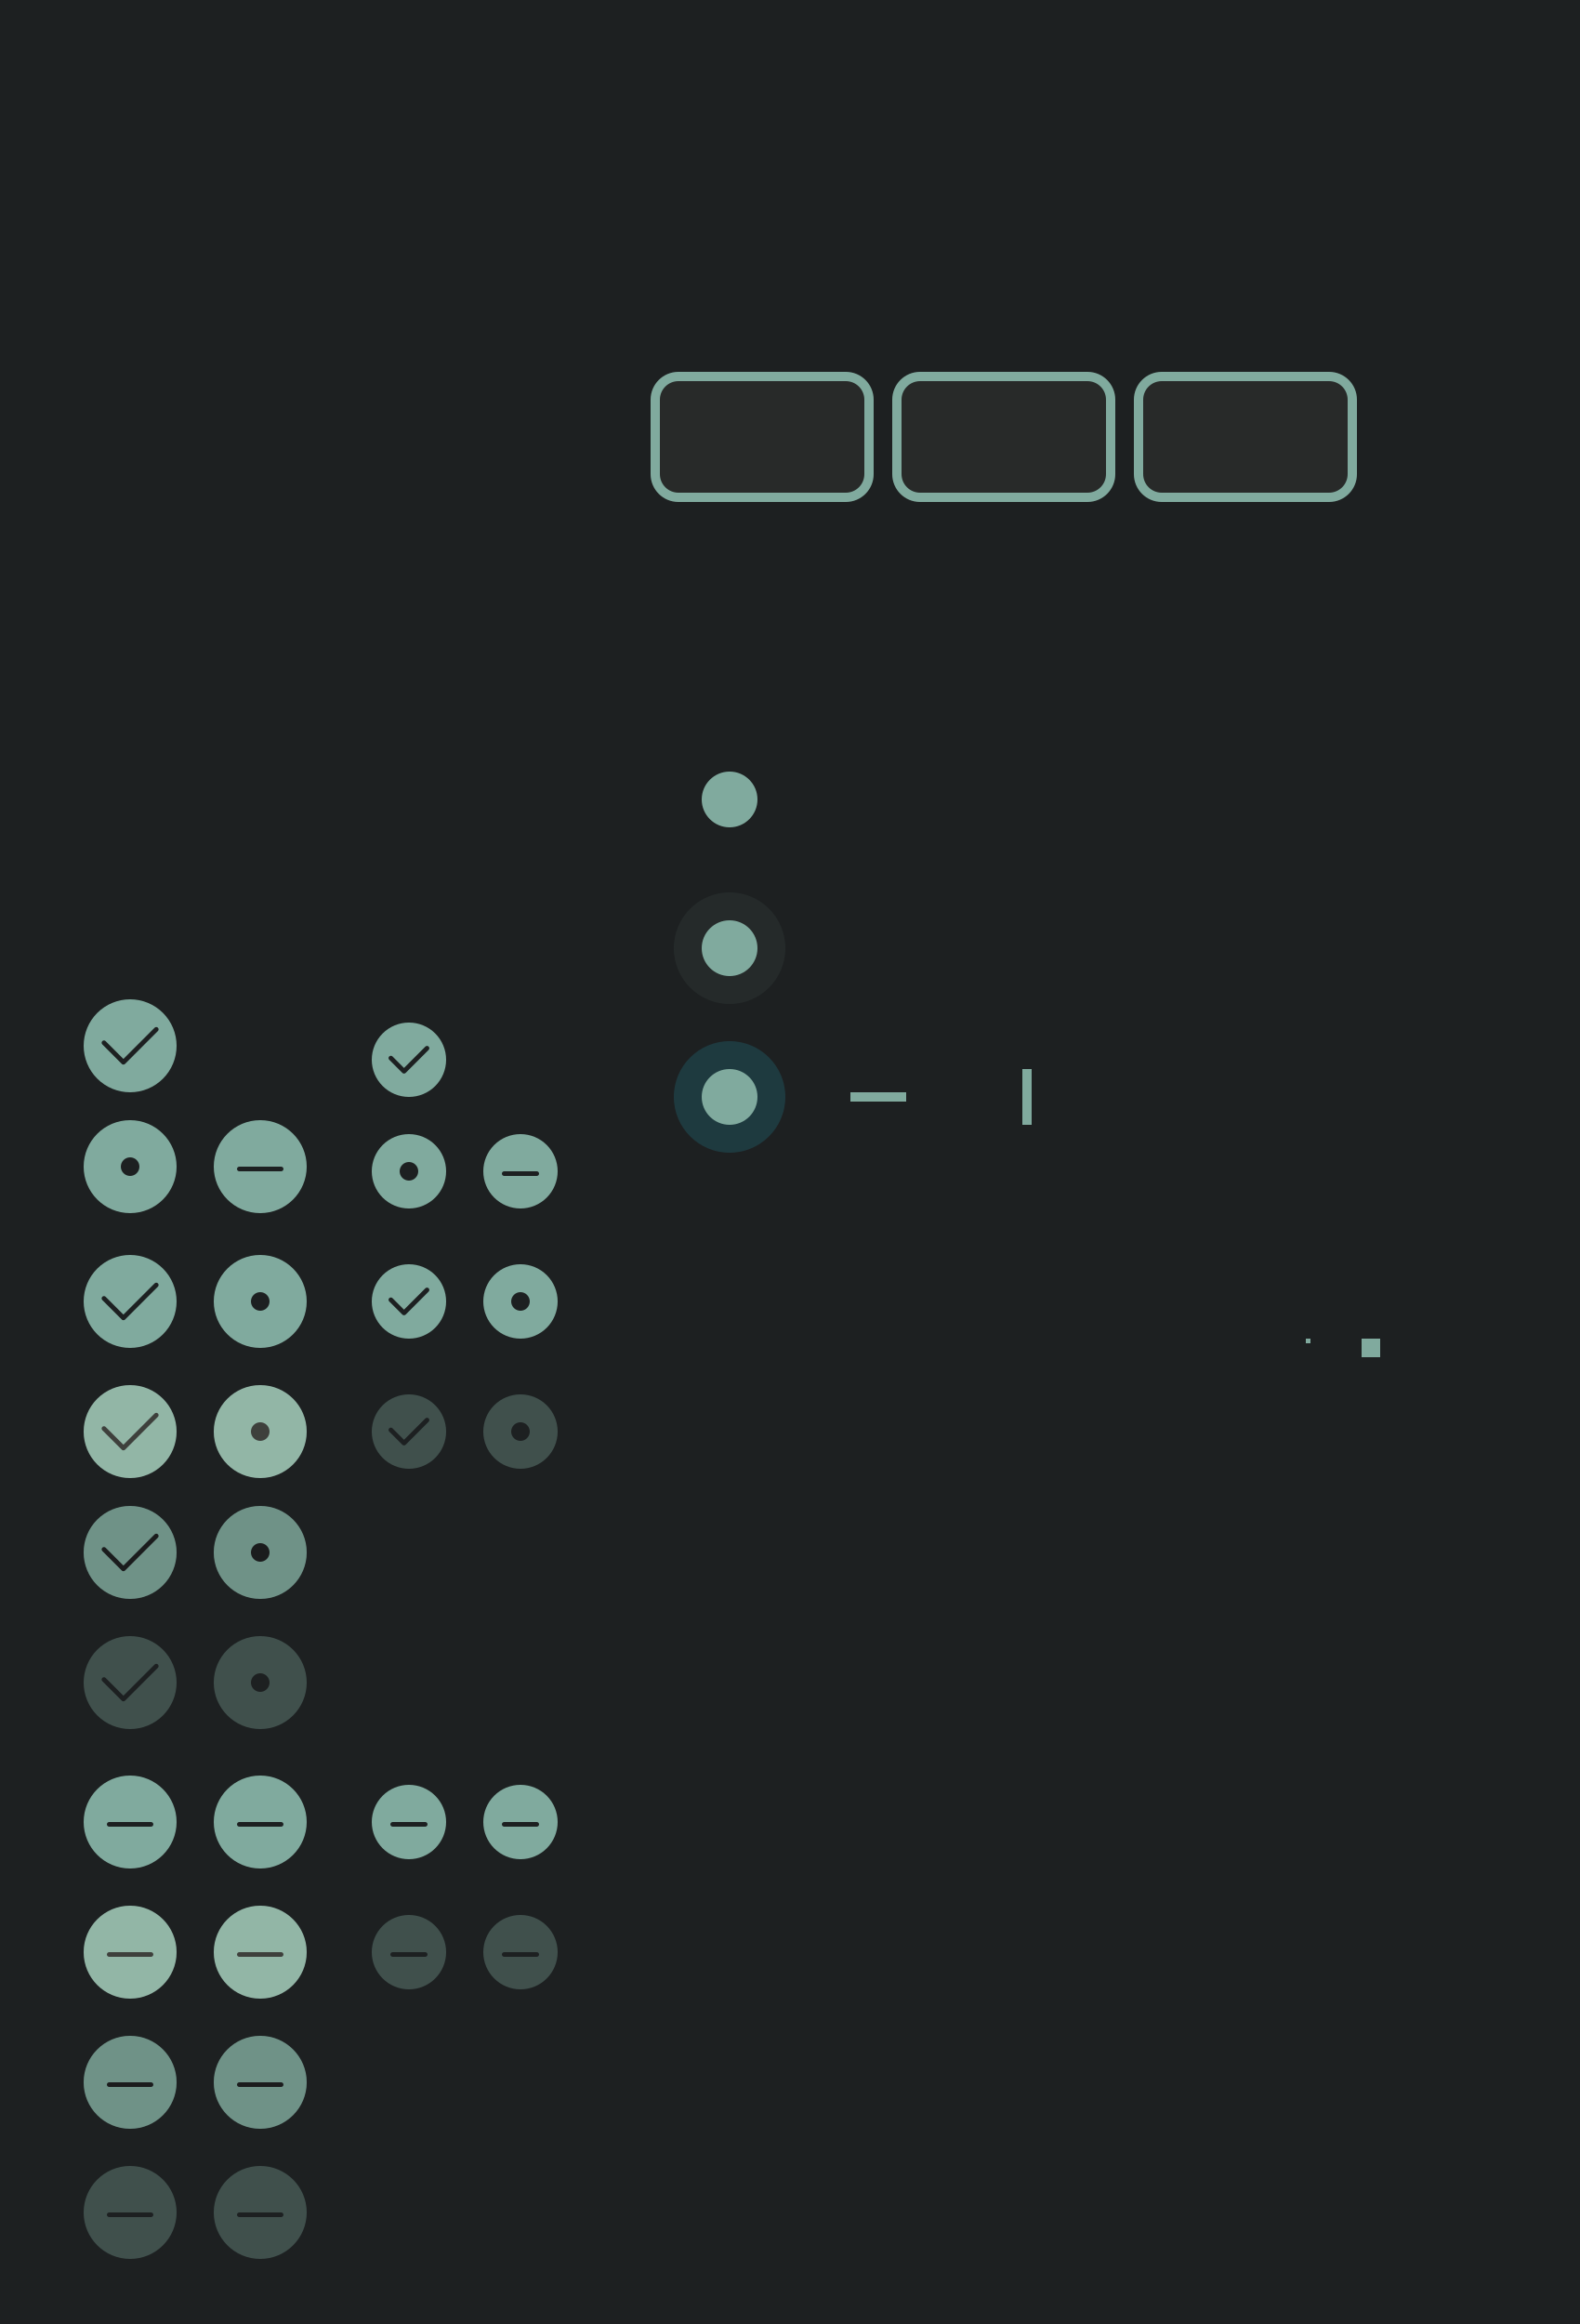
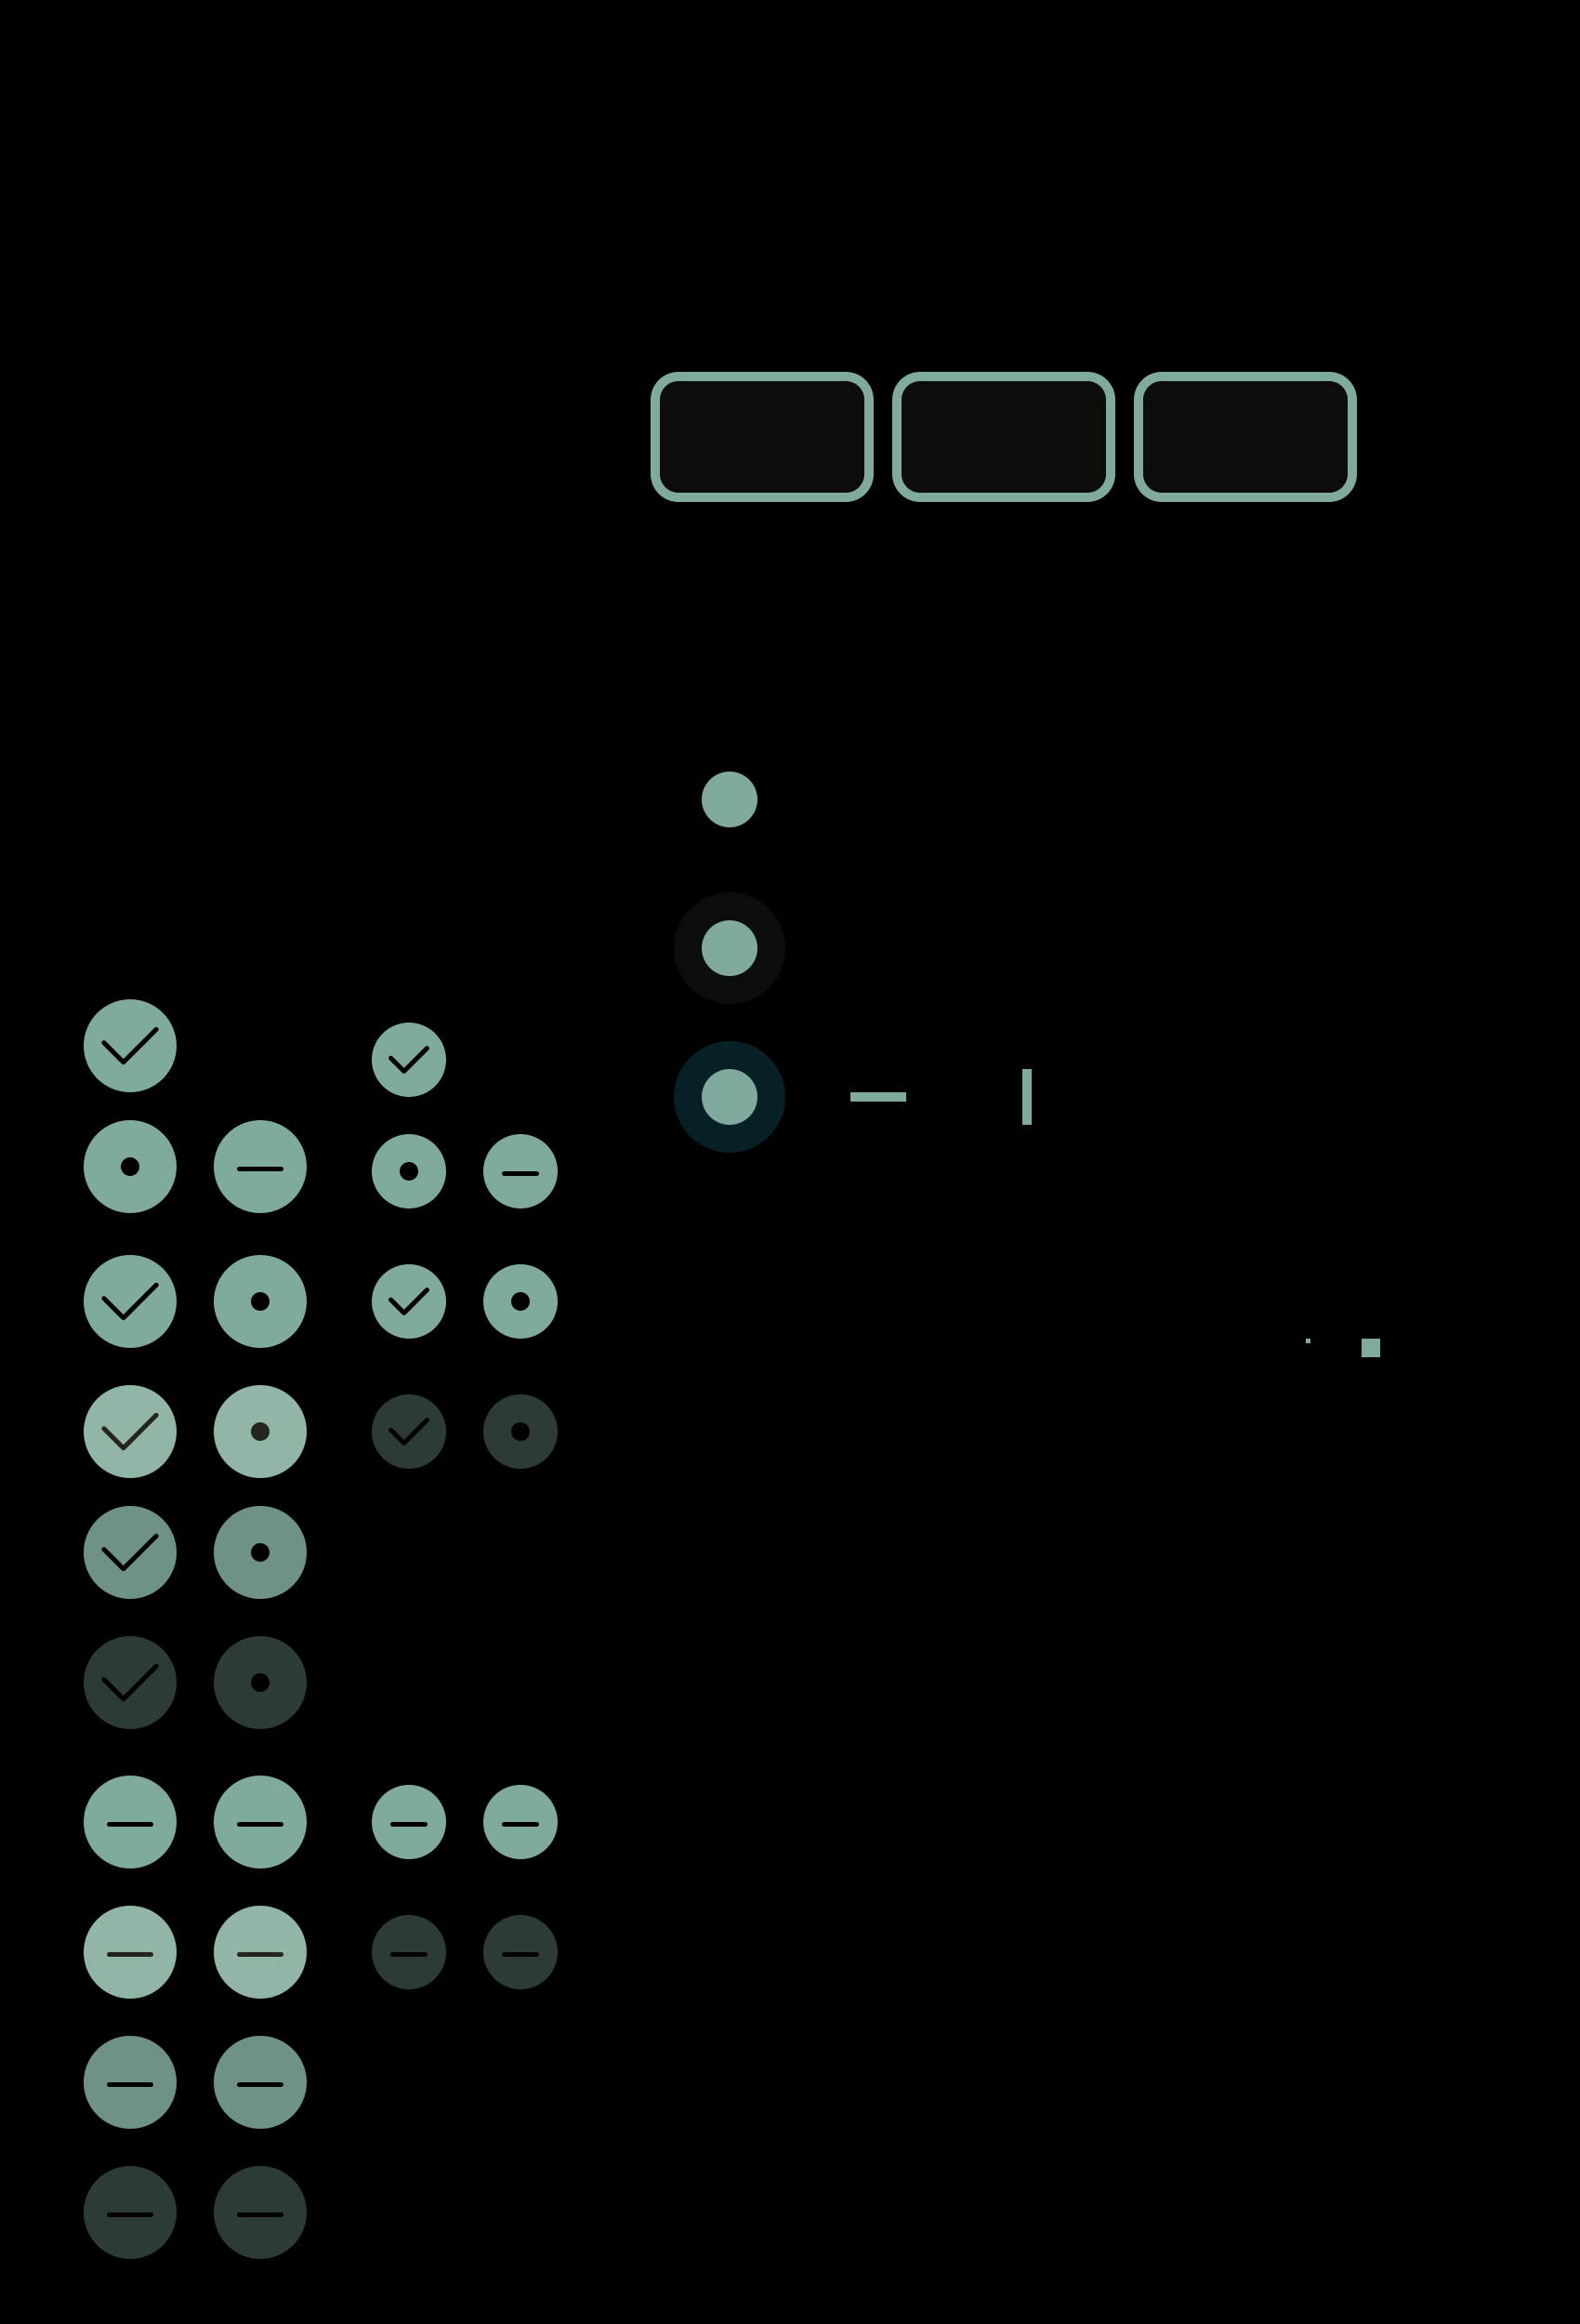
<svg xmlns="http://www.w3.org/2000/svg" width="340" height="500" viewBox="0 0 340 500" fill="none">
  <g clip-path="url(#clip0_12_3)">
-     <path d="M340 0H0V500H340V0Z" fill="#1D2021" />
+     <path d="M340 0H0V500H340V0Z" fill="#000000" />
    <path d="M282 288H281V289H282V288Z" fill="url(#paint0_linear_12_3)" />
    <mask id="mask0_12_3" style="mask-type:luminance" maskUnits="userSpaceOnUse" x="242" y="78" width="26" height="16">
      <path d="M242 78H268V94H242V78Z" fill="white" />
    </mask>
    <g mask="url(#mask0_12_3)">
      <path opacity="0.05" d="M250 80H286C289.314 80 292 82.686 292 86V102C292 105.314 289.314 108 286 108H250C246.686 108 244 105.314 244 102V86C244 82.686 246.686 80 250 80Z" fill="#F9F5D7" />
      <path d="M286 80C289.324 80 292 82.676 292 86V102C292 105.324 289.324 108 286 108H250C246.676 108 244 105.324 244 102V86C244 82.676 246.676 80 250 80H286ZM286 82H250C247.784 82 246 83.784 246 86V102C246 104.216 247.784 106 250 106H286C288.216 106 290 104.216 290 102V86C290 83.784 288.216 82 286 82Z" fill="url(#paint1_linear_12_3)" />
    </g>
    <mask id="mask1_12_3" style="mask-type:luminance" maskUnits="userSpaceOnUse" x="242" y="94" width="26" height="16">
      <path d="M242 110H268V94H242V110Z" fill="white" />
    </mask>
    <g mask="url(#mask1_12_3)">
      <path opacity="0.05" d="M250 108H286C289.314 108 292 105.314 292 102V86C292 82.686 289.314 80 286 80H250C246.686 80 244 82.686 244 86V102C244 105.314 246.686 108 250 108Z" fill="#F9F5D7" />
      <path d="M286 108C289.324 108 292 105.324 292 102V86C292 82.676 289.324 80 286 80H250C246.676 80 244 82.676 244 86V102C244 105.324 246.676 108 250 108H286ZM286 106H250C247.784 106 246 104.216 246 102V86C246 83.784 247.784 82 250 82H286C288.216 82 290 83.784 290 86V102C290 104.216 288.216 106 286 106Z" fill="url(#paint2_linear_12_3)" />
    </g>
    <mask id="mask2_12_3" style="mask-type:luminance" maskUnits="userSpaceOnUse" x="268" y="78" width="26" height="16">
      <path d="M294 78H268V94H294V78Z" fill="white" />
    </mask>
    <g mask="url(#mask2_12_3)">
      <path opacity="0.05" d="M286 80H250C246.686 80 244 82.686 244 86V102C244 105.314 246.686 108 250 108H286C289.314 108 292 105.314 292 102V86C292 82.686 289.314 80 286 80Z" fill="#F9F5D7" />
      <path d="M250 80C246.676 80 244 82.676 244 86V102C244 105.324 246.676 108 250 108H286C289.324 108 292 105.324 292 102V86C292 82.676 289.324 80 286 80H250ZM250 82H286C288.216 82 290 83.784 290 86V102C290 104.216 288.216 106 286 106H250C247.784 106 246 104.216 246 102V86C246 83.784 247.784 82 250 82Z" fill="url(#paint3_linear_12_3)" />
    </g>
    <mask id="mask3_12_3" style="mask-type:luminance" maskUnits="userSpaceOnUse" x="268" y="94" width="26" height="16">
      <path d="M294 110H268V94H294V110Z" fill="white" />
    </mask>
    <g mask="url(#mask3_12_3)">
      <path opacity="0.05" d="M286 108H250C246.686 108 244 105.314 244 102V86C244 82.686 246.686 80 250 80H286C289.314 80 292 82.686 292 86V102C292 105.314 289.314 108 286 108Z" fill="#F9F5D7" />
      <path d="M250 108C246.676 108 244 105.324 244 102V86C244 82.676 246.676 80 250 80H286C289.324 80 292 82.676 292 86V102C292 105.324 289.324 108 286 108H250ZM250 106H286C288.216 106 290 104.216 290 102V86C290 83.784 288.216 82 286 82H250C247.784 82 246 83.784 246 86V102C246 104.216 247.784 106 250 106Z" fill="url(#paint4_linear_12_3)" />
    </g>
    <path d="M222 242V230H220V242H222Z" fill="url(#paint5_linear_12_3)" />
    <path d="M157 216C163.627 216 169 210.627 169 204C169 197.373 163.627 192 157 192C150.373 192 145 197.373 145 204C145 210.627 150.373 216 157 216Z" fill="url(#paint6_linear_12_3)" fill-opacity="0.08" />
    <path d="M157 210C160.314 210 163 207.314 163 204C163 200.686 160.314 198 157 198C153.686 198 151 200.686 151 204C151 207.314 153.686 210 157 210Z" fill="url(#paint7_linear_12_3)" />
    <path d="M157 248C163.627 248 169 242.627 169 236C169 229.373 163.627 224 157 224C150.373 224 145 229.373 145 236C145 242.627 150.373 248 157 248Z" fill="url(#paint8_linear_12_3)" fill-opacity="0.2" />
    <path d="M157 242C160.314 242 163 239.314 163 236C163 232.686 160.314 230 157 230C153.686 230 151 232.686 151 236C151 239.314 153.686 242 157 242Z" fill="url(#paint9_linear_12_3)" />
    <path d="M157 178C160.314 178 163 175.314 163 172C163 168.686 160.314 166 157 166C153.686 166 151 168.686 151 172C151 175.314 153.686 178 157 178Z" fill="url(#paint10_linear_12_3)" />
    <path d="M195 235H183V237H195V235Z" fill="url(#paint11_linear_12_3)" />
    <path d="M56 410C50.48 410 46 414.48 46 420C46 425.52 50.48 430 56 430C61.52 430 66 425.52 66 420C66 414.48 61.52 410 56 410ZM51.5 420H60.5C60.777 420 61 420.223 61 420.5C61 420.777 60.777 421 60.5 421H51.5C51.223 421 51 420.777 51 420.5C51 420.223 51.223 420 51.5 420Z" fill="url(#paint12_linear_12_3)" />
    <path opacity="0.15" d="M56 410C50.48 410 46 414.48 46 420C46 425.52 50.48 430 56 430C61.52 430 66 425.52 66 420C66 414.48 61.52 410 56 410Z" fill="#F9F5D7" />
    <g opacity="0.35">
      <path d="M56 466C50.48 466 46 470.48 46 476C46 481.52 50.48 486 56 486C61.52 486 66 481.52 66 476C66 470.48 61.52 466 56 466ZM51.5 476H60.5C60.777 476 61 476.223 61 476.5C61 476.777 60.777 477 60.5 477H51.5C51.223 477 51 476.777 51 476.5C51 476.223 51.223 476 51.5 476Z" fill="url(#paint13_linear_12_3)" />
    </g>
    <path d="M56 438C50.48 438 46 442.48 46 448C46 453.52 50.48 458 56 458C61.52 458 66 453.52 66 448C66 442.48 61.52 438 56 438ZM51.5 448H60.5C60.777 448 61 448.223 61 448.5C61 448.777 60.777 449 60.5 449H51.5C51.223 449 51 448.777 51 448.5C51 448.223 51.223 448 51.5 448Z" fill="url(#paint14_linear_12_3)" />
    <path opacity="0.15" d="M56 438C50.48 438 46 442.48 46 448C46 453.52 50.48 458 56 458C61.52 458 66 453.52 66 448C66 442.48 61.52 438 56 438Z" fill="#0D0907" />
    <path d="M56 382C50.48 382 46 386.48 46 392C46 397.52 50.48 402 56 402C61.52 402 66 397.52 66 392C66 386.48 61.52 382 56 382ZM51.5 392H60.5C60.777 392 61 392.223 61 392.5C61 392.777 60.777 393 60.5 393H51.5C51.223 393 51 392.777 51 392.5C51 392.223 51.223 392 51.5 392Z" fill="url(#paint15_linear_12_3)" />
    <path d="M56 298C50.48 298 46 302.48 46 308C46 313.52 50.48 318 56 318C61.52 318 66 313.52 66 308C66 302.48 61.52 298 56 298ZM56 306C57.105 306 58 306.895 58 308C58 309.105 57.105 310 56 310C54.895 310 54 309.105 54 308C54 306.895 54.895 306 56 306Z" fill="url(#paint16_linear_12_3)" />
    <path opacity="0.15" d="M56 298C50.48 298 46 302.48 46 308C46 313.52 50.48 318 56 318C61.52 318 66 313.52 66 308C66 302.48 61.52 298 56 298Z" fill="#F9F5D7" />
    <g opacity="0.35">
      <path d="M56 352C50.48 352 46 356.48 46 362C46 367.52 50.48 372 56 372C61.52 372 66 367.52 66 362C66 356.48 61.52 352 56 352ZM56 360C57.105 360 58 360.895 58 362C58 363.105 57.105 364 56 364C54.895 364 54 363.105 54 362C54 360.895 54.895 360 56 360Z" fill="url(#paint17_linear_12_3)" />
    </g>
    <path d="M56 324C50.48 324 46 328.48 46 334C46 339.52 50.48 344 56 344C61.52 344 66 339.52 66 334C66 328.48 61.52 324 56 324ZM56 332C57.105 332 58 332.895 58 334C58 335.105 57.105 336 56 336C54.895 336 54 335.105 54 334C54 332.895 54.895 332 56 332Z" fill="url(#paint18_linear_12_3)" />
    <path opacity="0.15" d="M56 324C50.48 324 46 328.48 46 334C46 339.52 50.48 344 56 344C61.52 344 66 339.52 66 334C66 328.48 61.52 324 56 324Z" fill="#0D0907" />
    <path d="M56 270C50.48 270 46 274.48 46 280C46 285.52 50.48 290 56 290C61.52 290 66 285.52 66 280C66 274.48 61.52 270 56 270ZM56 278C57.105 278 58 278.895 58 280C58 281.105 57.105 282 56 282C54.895 282 54 281.105 54 280C54 278.895 54.895 278 56 278Z" fill="url(#paint19_linear_12_3)" />
    <path d="M297 288H293V292H297V288Z" fill="url(#paint20_linear_12_3)" />
    <path opacity="0.35" d="M112 412C109.878 412 107.843 412.843 106.343 414.343C104.843 415.843 104 417.878 104 420C104 422.122 104.843 424.157 106.343 425.657C107.843 427.157 109.878 428 112 428C114.122 428 116.157 427.157 117.657 425.657C119.157 424.157 120 422.122 120 420C120 417.878 119.157 415.843 117.657 414.343C116.157 412.843 114.122 412 112 412ZM108.5 420H115.5C115.777 420 116 420.223 116 420.5C116 420.777 115.777 421 115.5 421H108.5C108.223 421 108 420.777 108 420.5C108 420.223 108.223 420 108.5 420Z" fill="url(#paint21_linear_12_3)" />
    <path d="M112 384C109.878 384 107.843 384.843 106.343 386.343C104.843 387.843 104 389.878 104 392C104 394.122 104.843 396.157 106.343 397.657C107.843 399.157 109.878 400 112 400C114.122 400 116.157 399.157 117.657 397.657C119.157 396.157 120 394.122 120 392C120 389.878 119.157 387.843 117.657 386.343C116.157 384.843 114.122 384 112 384ZM108.5 392H115.5C115.777 392 116 392.223 116 392.5C116 392.777 115.777 393 115.5 393H108.5C108.223 393 108 392.777 108 392.5C108 392.223 108.223 392 108.5 392Z" fill="url(#paint22_linear_12_3)" />
    <path opacity="0.35" d="M112 300C109.878 300 107.843 300.843 106.343 302.343C104.843 303.843 104 305.878 104 308C104 310.122 104.843 312.157 106.343 313.657C107.843 315.157 109.878 316 112 316C114.122 316 116.157 315.157 117.657 313.657C119.157 312.157 120 310.122 120 308C120 305.878 119.157 303.843 117.657 302.343C116.157 300.843 114.122 300 112 300ZM112 306C113.105 306 114 306.895 114 308C114 309.105 113.105 310 112 310C110.895 310 110 309.105 110 308C110 306.895 110.895 306 112 306Z" fill="url(#paint23_linear_12_3)" />
    <path d="M112 272C109.878 272 107.843 272.843 106.343 274.343C104.843 275.843 104 277.878 104 280C104 282.122 104.843 284.157 106.343 285.657C107.843 287.157 109.878 288 112 288C114.122 288 116.157 287.157 117.657 285.657C119.157 284.157 120 282.122 120 280C120 277.878 119.157 275.843 117.657 274.343C116.157 272.843 114.122 272 112 272ZM112 278C113.105 278 114 278.895 114 280C114 281.105 113.105 282 112 282C110.895 282 110 281.105 110 280C110 278.895 110.895 278 112 278Z" fill="url(#paint24_linear_12_3)" />
    <path opacity="0.35" d="M88 412C85.878 412 83.843 412.843 82.343 414.343C80.843 415.843 80 417.878 80 420C80 422.122 80.843 424.157 82.343 425.657C83.843 427.157 85.878 428 88 428C90.122 428 92.157 427.157 93.657 425.657C95.157 424.157 96 422.122 96 420C96 417.878 95.157 415.843 93.657 414.343C92.157 412.843 90.122 412 88 412ZM84.5 420H91.5C91.777 420 92 420.223 92 420.5C92 420.777 91.777 421 91.5 421H84.5C84.223 421 84 420.777 84 420.5C84 420.223 84.223 420 84.5 420Z" fill="url(#paint25_linear_12_3)" />
    <path d="M88 384C85.878 384 83.843 384.843 82.343 386.343C80.843 387.843 80 389.878 80 392C80 394.122 80.843 396.157 82.343 397.657C83.843 399.157 85.878 400 88 400C90.122 400 92.157 399.157 93.657 397.657C95.157 396.157 96 394.122 96 392C96 389.878 95.157 387.843 93.657 386.343C92.157 384.843 90.122 384 88 384ZM84.5 392H91.5C91.777 392 92 392.223 92 392.5C92 392.777 91.777 393 91.5 393H84.5C84.223 393 84 392.777 84 392.5C84 392.223 84.223 392 84.5 392Z" fill="url(#paint26_linear_12_3)" />
    <path opacity="0.35" d="M88 300C85.878 300 83.843 300.843 82.343 302.343C80.843 303.843 80 305.878 80 308C80 310.122 80.843 312.157 82.343 313.657C83.843 315.157 85.878 316 88 316C90.122 316 92.157 315.157 93.657 313.657C95.157 312.157 96 310.122 96 308C96 305.878 95.157 303.843 93.657 302.343C92.157 300.843 90.122 300 88 300ZM91.891 305.025C92.018 305.025 92.144 305.074 92.242 305.172C92.438 305.368 92.438 305.683 92.242 305.879L87.293 310.828C87.097 311.024 86.782 311.024 86.586 310.828L83.758 308C83.562 307.804 83.562 307.489 83.758 307.293C83.954 307.097 84.269 307.097 84.465 307.293L86.939 309.768L91.535 305.172C91.633 305.074 91.763 305.025 91.891 305.025Z" fill="url(#paint27_linear_12_3)" />
    <path d="M88 272C85.878 272 83.843 272.843 82.343 274.343C80.843 275.843 80 277.878 80 280C80 282.122 80.843 284.157 82.343 285.657C83.843 287.157 85.878 288 88 288C90.122 288 92.157 287.157 93.657 285.657C95.157 284.157 96 282.122 96 280C96 277.878 95.157 275.843 93.657 274.343C92.157 272.843 90.122 272 88 272ZM91.891 277.025C92.018 277.025 92.144 277.074 92.242 277.172C92.438 277.368 92.438 277.683 92.242 277.879L87.293 282.828C87.097 283.024 86.782 283.024 86.586 282.828L83.758 280C83.562 279.804 83.562 279.489 83.758 279.293C83.954 279.097 84.269 279.097 84.465 279.293L86.939 281.768L91.535 277.172C91.633 277.074 91.763 277.025 91.891 277.025Z" fill="url(#paint28_linear_12_3)" />
    <path opacity="0.05" d="M182 80H146C142.686 80 140 82.686 140 86V102C140 105.314 142.686 108 146 108H182C185.314 108 188 105.314 188 102V86C188 82.686 185.314 80 182 80Z" fill="#F9F5D7" />
    <path d="M146 80C142.676 80 140 82.676 140 86V102C140 105.324 142.676 108 146 108H182C185.324 108 188 105.324 188 102V86C188 82.676 185.324 80 182 80H146ZM146 82H182C184.216 82 186 83.784 186 86V102C186 104.216 184.216 106 182 106H146C143.784 106 142 104.216 142 102V86C142 83.784 143.784 82 146 82Z" fill="url(#paint29_linear_12_3)" />
    <mask id="mask4_12_3" style="mask-type:luminance" maskUnits="userSpaceOnUse" x="216" y="12" width="28" height="132">
      <path d="M244 12H216V144H244V12Z" fill="white" />
    </mask>
    <g mask="url(#mask4_12_3)">
      <path opacity="0.05" d="M234 80H198C194.686 80 192 82.686 192 86V102C192 105.314 194.686 108 198 108H234C237.314 108 240 105.314 240 102V86C240 82.686 237.314 80 234 80Z" fill="#F9F5D7" />
      <path d="M198 80C194.676 80 192 82.676 192 86V102C192 105.324 194.676 108 198 108H234C237.324 108 240 105.324 240 102V86C240 82.676 237.324 80 234 80H198ZM198 82H234C236.216 82 238 83.784 238 86V102C238 104.216 236.216 106 234 106H198C195.784 106 194 104.216 194 102V86C194 83.784 195.784 82 198 82Z" fill="url(#paint30_linear_12_3)" />
    </g>
    <mask id="mask5_12_3" style="mask-type:luminance" maskUnits="userSpaceOnUse" x="188" y="12" width="28" height="132">
      <path d="M188 12H216V144H188V12Z" fill="white" />
    </mask>
    <g mask="url(#mask5_12_3)">
      <path opacity="0.05" d="M198 80H234C237.314 80 240 82.686 240 86V102C240 105.314 237.314 108 234 108H198C194.686 108 192 105.314 192 102V86C192 82.686 194.686 80 198 80Z" fill="#F9F5D7" />
      <path d="M234 80C237.324 80 240 82.676 240 86V102C240 105.324 237.324 108 234 108H198C194.676 108 192 105.324 192 102V86C192 82.676 194.676 80 198 80H234ZM234 82H198C195.784 82 194 83.784 194 86V102C194 104.216 195.784 106 198 106H234C236.216 106 238 104.216 238 102V86C238 83.784 236.216 82 234 82Z" fill="url(#paint31_linear_12_3)" />
    </g>
    <path d="M28 410C22.48 410 18 414.48 18 420C18 425.52 22.48 430 28 430C33.52 430 38 425.52 38 420C38 414.48 33.52 410 28 410ZM23.5 420H32.5C32.777 420 33 420.223 33 420.5C33 420.777 32.777 421 32.5 421H23.5C23.223 421 23 420.777 23 420.5C23 420.223 23.223 420 23.5 420Z" fill="url(#paint32_linear_12_3)" />
    <path opacity="0.15" d="M28 410C22.48 410 18 414.48 18 420C18 425.52 22.48 430 28 430C33.52 430 38 425.52 38 420C38 414.48 33.52 410 28 410Z" fill="#F9F5D7" />
    <g opacity="0.35">
      <path d="M28 466C22.48 466 18 470.48 18 476C18 481.52 22.48 486 28 486C33.52 486 38 481.52 38 476C38 470.48 33.52 466 28 466ZM23.5 476H32.5C32.777 476 33 476.223 33 476.5C33 476.777 32.777 477 32.5 477H23.5C23.223 477 23 476.777 23 476.5C23 476.223 23.223 476 23.5 476Z" fill="url(#paint33_linear_12_3)" />
    </g>
    <path d="M28 438C22.48 438 18 442.48 18 448C18 453.52 22.48 458 28 458C33.52 458 38 453.52 38 448C38 442.48 33.52 438 28 438ZM23.5 448H32.5C32.777 448 33 448.223 33 448.5C33 448.777 32.777 449 32.5 449H23.5C23.223 449 23 448.777 23 448.5C23 448.223 23.223 448 23.5 448Z" fill="url(#paint34_linear_12_3)" />
    <path opacity="0.15" d="M28 438C22.48 438 18 442.48 18 448C18 453.52 22.48 458 28 458C33.52 458 38 453.52 38 448C38 442.48 33.52 438 28 438Z" fill="#0D0907" />
    <path d="M28 382C22.48 382 18 386.48 18 392C18 397.52 22.48 402 28 402C33.52 402 38 397.52 38 392C38 386.48 33.52 382 28 382ZM23.5 392H32.5C32.777 392 33 392.223 33 392.5C33 392.777 32.777 393 32.5 393H23.5C23.223 393 23 392.777 23 392.5C23 392.223 23.223 392 23.5 392Z" fill="url(#paint35_linear_12_3)" />
    <path d="M28 298C25.348 298 22.804 299.054 20.929 300.929C19.054 302.804 18 305.348 18 308C18 310.652 19.054 313.196 20.929 315.071C22.804 316.946 25.348 318 28 318C30.652 318 33.196 316.946 35.071 315.071C36.946 313.196 38 310.652 38 308C38 305.348 36.946 302.804 35.071 300.929C33.196 299.054 30.652 298 28 298ZM33.629 303.963V303.965C33.757 303.965 33.885 304.013 33.982 304.111C34.178 304.307 34.178 304.623 33.982 304.818L26.91 311.891C26.886 311.915 26.86 311.937 26.832 311.955C26.804 311.974 26.776 311.988 26.746 312C26.716 312.012 26.684 312.019 26.652 312.025C26.621 312.031 26.589 312.037 26.557 312.037C26.525 312.037 26.494 312.031 26.463 312.025C26.431 312.019 26.399 312.012 26.369 312C26.339 311.988 26.311 311.973 26.283 311.955C26.269 311.946 26.255 311.935 26.242 311.924C26.229 311.913 26.215 311.901 26.203 311.889L22.018 307.701C21.822 307.505 21.822 307.19 22.018 306.994C22.213 306.798 22.529 306.798 22.725 306.994L26.557 310.828L33.275 304.109C33.373 304.011 33.501 303.963 33.629 303.963Z" fill="url(#paint36_linear_12_3)" />
    <path opacity="0.15" d="M28 298C22.48 298 18 302.48 18 308C18 313.52 22.48 318 28 318C33.52 318 38 313.52 38 308C38 302.48 33.52 298 28 298Z" fill="#F9F5D7" />
    <g opacity="0.35">
      <path d="M28 352C25.348 352 22.804 353.054 20.929 354.929C19.054 356.804 18 359.348 18 362C18 364.652 19.054 367.196 20.929 369.071C22.804 370.946 25.348 372 28 372C30.652 372 33.196 370.946 35.071 369.071C36.946 367.196 38 364.652 38 362C38 359.348 36.946 356.804 35.071 354.929C33.196 353.054 30.652 352 28 352ZM33.629 357.963V357.965C33.757 357.965 33.885 358.013 33.982 358.111C34.178 358.307 34.178 358.623 33.982 358.818L26.91 365.891C26.886 365.915 26.86 365.937 26.832 365.955C26.804 365.974 26.776 365.988 26.746 366C26.716 366.012 26.684 366.019 26.652 366.025C26.621 366.031 26.589 366.037 26.557 366.037C26.525 366.037 26.494 366.031 26.463 366.025C26.431 366.019 26.399 366.012 26.369 366C26.339 365.988 26.311 365.973 26.283 365.955C26.269 365.946 26.255 365.935 26.242 365.924C26.229 365.913 26.215 365.901 26.203 365.889L22.018 361.701C21.822 361.505 21.822 361.19 22.018 360.994C22.213 360.798 22.529 360.798 22.725 360.994L26.557 364.828L33.275 358.109C33.373 358.011 33.501 357.963 33.629 357.963Z" fill="url(#paint37_linear_12_3)" />
    </g>
    <path d="M28 324C25.348 324 22.804 325.054 20.929 326.929C19.054 328.804 18 331.348 18 334C18 336.652 19.054 339.196 20.929 341.071C22.804 342.946 25.348 344 28 344C30.652 344 33.196 342.946 35.071 341.071C36.946 339.196 38 336.652 38 334C38 331.348 36.946 328.804 35.071 326.929C33.196 325.054 30.652 324 28 324ZM33.629 329.963V329.965C33.757 329.965 33.885 330.013 33.982 330.111C34.178 330.307 34.178 330.623 33.982 330.818L26.91 337.891C26.886 337.915 26.86 337.937 26.832 337.955C26.804 337.974 26.776 337.988 26.746 338C26.716 338.012 26.684 338.019 26.652 338.025C26.621 338.031 26.589 338.037 26.557 338.037C26.525 338.037 26.494 338.031 26.463 338.025C26.431 338.019 26.399 338.012 26.369 338C26.339 337.988 26.311 337.973 26.283 337.955C26.269 337.946 26.255 337.935 26.242 337.924C26.229 337.913 26.215 337.901 26.203 337.889L22.018 333.701C21.822 333.505 21.822 333.19 22.018 332.994C22.213 332.798 22.529 332.798 22.725 332.994L26.557 336.828L33.275 330.109C33.373 330.011 33.501 329.963 33.629 329.963Z" fill="url(#paint38_linear_12_3)" />
    <path opacity="0.15" d="M28 324C22.48 324 18 328.48 18 334C18 339.52 22.48 344 28 344C33.52 344 38 339.52 38 334C38 328.48 33.52 324 28 324Z" fill="#0D0907" />
    <path d="M28 270C25.348 270 22.804 271.054 20.929 272.929C19.054 274.804 18 277.348 18 280C18 282.652 19.054 285.196 20.929 287.071C22.804 288.946 25.348 290 28 290C30.652 290 33.196 288.946 35.071 287.071C36.946 285.196 38 282.652 38 280C38 277.348 36.946 274.804 35.071 272.929C33.196 271.054 30.652 270 28 270ZM33.629 275.963V275.965C33.757 275.965 33.885 276.013 33.982 276.111C34.178 276.307 34.178 276.623 33.982 276.818L26.91 283.891C26.886 283.915 26.86 283.937 26.832 283.955C26.804 283.974 26.776 283.988 26.746 284C26.716 284.012 26.684 284.019 26.652 284.025C26.621 284.031 26.589 284.037 26.557 284.037C26.525 284.037 26.494 284.031 26.463 284.025C26.431 284.019 26.399 284.012 26.369 284C26.339 283.988 26.311 283.973 26.283 283.955C26.269 283.946 26.255 283.935 26.242 283.924C26.229 283.913 26.215 283.901 26.203 283.889L22.018 279.701C21.822 279.505 21.822 279.19 22.018 278.994C22.213 278.798 22.529 278.798 22.725 278.994L26.557 282.828L33.275 276.109C33.373 276.011 33.501 275.963 33.629 275.963Z" fill="url(#paint39_linear_12_3)" />
    <path d="M28 215C25.348 215 22.804 216.054 20.929 217.929C19.054 219.804 18 222.348 18 225C18 227.652 19.054 230.196 20.929 232.071C22.804 233.946 25.348 235 28 235C30.652 235 33.196 233.946 35.071 232.071C36.946 230.196 38 227.652 38 225C38 222.348 36.946 219.804 35.071 217.929C33.196 216.054 30.652 215 28 215ZM33.629 220.963V220.965C33.757 220.965 33.885 221.013 33.982 221.111C34.178 221.307 34.178 221.623 33.982 221.818L26.91 228.891C26.886 228.915 26.86 228.937 26.832 228.955C26.804 228.974 26.776 228.988 26.746 229C26.716 229.012 26.684 229.019 26.652 229.025C26.621 229.031 26.589 229.037 26.557 229.037C26.525 229.037 26.494 229.031 26.463 229.025C26.431 229.019 26.399 229.012 26.369 229C26.339 228.988 26.311 228.973 26.283 228.955C26.269 228.946 26.255 228.935 26.242 228.924C26.229 228.913 26.215 228.901 26.203 228.889L22.018 224.701C21.822 224.505 21.822 224.19 22.018 223.994C22.213 223.798 22.529 223.798 22.725 223.994L26.557 227.828L33.275 221.109C33.373 221.011 33.501 220.963 33.629 220.963Z" fill="url(#paint40_linear_12_3)" />
    <path d="M28 241C22.48 241 18 245.48 18 251C18 256.52 22.48 261 28 261C33.52 261 38 256.52 38 251C38 245.48 33.52 241 28 241ZM28 249C29.105 249 30 249.895 30 251C30 252.105 29.105 253 28 253C26.895 253 26 252.105 26 251C26 249.895 26.895 249 28 249Z" fill="url(#paint41_linear_12_3)" />
    <path d="M56 241C50.48 241 46 245.48 46 251C46 256.52 50.48 261 56 261C61.52 261 66 256.52 66 251C66 245.48 61.52 241 56 241ZM51.5 251H60.5C60.777 251 61 251.223 61 251.5C61 251.777 60.777 252 60.5 252H51.5C51.223 252 51 251.777 51 251.5C51 251.223 51.223 251 51.5 251Z" fill="url(#paint42_linear_12_3)" />
    <path d="M88 220C85.878 220 83.843 220.843 82.343 222.343C80.843 223.843 80 225.878 80 228C80 230.122 80.843 232.157 82.343 233.657C83.843 235.157 85.878 236 88 236C90.122 236 92.157 235.157 93.657 233.657C95.157 232.157 96 230.122 96 228C96 225.878 95.157 223.843 93.657 222.343C92.157 220.843 90.122 220 88 220ZM91.891 225.025C92.018 225.025 92.144 225.074 92.242 225.172C92.438 225.368 92.438 225.683 92.242 225.879L87.293 230.828C87.097 231.024 86.782 231.024 86.586 230.828L83.758 228C83.562 227.804 83.562 227.489 83.758 227.293C83.954 227.097 84.269 227.097 84.465 227.293L86.939 229.768L91.535 225.172C91.633 225.074 91.763 225.025 91.891 225.025Z" fill="url(#paint43_linear_12_3)" />
    <path d="M88 244C85.878 244 83.843 244.843 82.343 246.343C80.843 247.843 80 249.878 80 252C80 254.122 80.843 256.157 82.343 257.657C83.843 259.157 85.878 260 88 260C90.122 260 92.157 259.157 93.657 257.657C95.157 256.157 96 254.122 96 252C96 249.878 95.157 247.843 93.657 246.343C92.157 244.843 90.122 244 88 244ZM88 250C89.105 250 90 250.895 90 252C90 253.105 89.105 254 88 254C86.895 254 86 253.105 86 252C86 250.895 86.895 250 88 250Z" fill="url(#paint44_linear_12_3)" />
    <path d="M112 244C109.878 244 107.843 244.843 106.343 246.343C104.843 247.843 104 249.878 104 252C104 254.122 104.843 256.157 106.343 257.657C107.843 259.157 109.878 260 112 260C114.122 260 116.157 259.157 117.657 257.657C119.157 256.157 120 254.122 120 252C120 249.878 119.157 247.843 117.657 246.343C116.157 244.843 114.122 244 112 244ZM108.5 252H115.5C115.777 252 116 252.223 116 252.5C116 252.777 115.777 253 115.5 253H108.5C108.223 253 108 252.777 108 252.5C108 252.223 108.223 252 108.5 252Z" fill="url(#paint45_linear_12_3)" />
  </g>
  <defs>
    <linearGradient id="paint0_linear_12_3" x1="281" y1="288" x2="282" y2="288" gradientUnits="userSpaceOnUse">
      <stop offset="1" stop-color="#80AA9E" />
    </linearGradient>
    <linearGradient id="paint1_linear_12_3" x1="292" y1="80" x2="244" y2="80" gradientUnits="userSpaceOnUse">
      <stop offset="1" stop-color="#80AA9E" />
    </linearGradient>
    <linearGradient id="paint2_linear_12_3" x1="292" y1="108" x2="244" y2="108" gradientUnits="userSpaceOnUse">
      <stop offset="1" stop-color="#80AA9E" />
    </linearGradient>
    <linearGradient id="paint3_linear_12_3" x1="244" y1="80" x2="292" y2="80" gradientUnits="userSpaceOnUse">
      <stop offset="1" stop-color="#80AA9E" />
    </linearGradient>
    <linearGradient id="paint4_linear_12_3" x1="244" y1="108" x2="292" y2="108" gradientUnits="userSpaceOnUse">
      <stop offset="1" stop-color="#80AA9E" />
    </linearGradient>
    <linearGradient id="paint5_linear_12_3" x1="222" y1="230" x2="222" y2="242" gradientUnits="userSpaceOnUse">
      <stop offset="1" stop-color="#80AA9E" />
    </linearGradient>
    <linearGradient id="paint6_linear_12_3" x1="145" y1="192" x2="169" y2="192" gradientUnits="userSpaceOnUse">
      <stop offset="1" stop-color="#80AA9E" />
    </linearGradient>
    <linearGradient id="paint7_linear_12_3" x1="151" y1="198" x2="163" y2="198" gradientUnits="userSpaceOnUse">
      <stop offset="1" stop-color="#80AA9E" />
    </linearGradient>
    <linearGradient id="paint8_linear_12_3" x1="145" y1="224" x2="169" y2="224" gradientUnits="userSpaceOnUse">
      <stop offset="1" stop-color="#27A1B9" />
    </linearGradient>
    <linearGradient id="paint9_linear_12_3" x1="151" y1="230" x2="163" y2="230" gradientUnits="userSpaceOnUse">
      <stop offset="1" stop-color="#80AA9E" />
    </linearGradient>
    <linearGradient id="paint10_linear_12_3" x1="151" y1="166" x2="163" y2="166" gradientUnits="userSpaceOnUse">
      <stop offset="1" stop-color="#80AA9E" />
    </linearGradient>
    <linearGradient id="paint11_linear_12_3" x1="183" y1="235" x2="195" y2="235" gradientUnits="userSpaceOnUse">
      <stop offset="1" stop-color="#80AA9E" />
    </linearGradient>
    <linearGradient id="paint12_linear_12_3" x1="46" y1="410" x2="66" y2="410" gradientUnits="userSpaceOnUse">
      <stop offset="1" stop-color="#80AA9E" />
    </linearGradient>
    <linearGradient id="paint13_linear_12_3" x1="46" y1="466" x2="66" y2="466" gradientUnits="userSpaceOnUse">
      <stop offset="1" stop-color="#80AA9E" />
    </linearGradient>
    <linearGradient id="paint14_linear_12_3" x1="46" y1="438" x2="66" y2="438" gradientUnits="userSpaceOnUse">
      <stop offset="1" stop-color="#80AA9E" />
    </linearGradient>
    <linearGradient id="paint15_linear_12_3" x1="46" y1="382" x2="66" y2="382" gradientUnits="userSpaceOnUse">
      <stop offset="1" stop-color="#80AA9E" />
    </linearGradient>
    <linearGradient id="paint16_linear_12_3" x1="46" y1="298" x2="66" y2="298" gradientUnits="userSpaceOnUse">
      <stop offset="1" stop-color="#80AA9E" />
    </linearGradient>
    <linearGradient id="paint17_linear_12_3" x1="46" y1="352" x2="66" y2="352" gradientUnits="userSpaceOnUse">
      <stop offset="1" stop-color="#80AA9E" />
    </linearGradient>
    <linearGradient id="paint18_linear_12_3" x1="46" y1="324" x2="66" y2="324" gradientUnits="userSpaceOnUse">
      <stop offset="1" stop-color="#80AA9E" />
    </linearGradient>
    <linearGradient id="paint19_linear_12_3" x1="46" y1="270" x2="66" y2="270" gradientUnits="userSpaceOnUse">
      <stop offset="1" stop-color="#80AA9E" />
    </linearGradient>
    <linearGradient id="paint20_linear_12_3" x1="293" y1="288" x2="297" y2="288" gradientUnits="userSpaceOnUse">
      <stop offset="1" stop-color="#80AA9E" />
    </linearGradient>
    <linearGradient id="paint21_linear_12_3" x1="104" y1="412" x2="120" y2="412" gradientUnits="userSpaceOnUse">
      <stop offset="1" stop-color="#80AA9E" />
    </linearGradient>
    <linearGradient id="paint22_linear_12_3" x1="104" y1="384" x2="120" y2="384" gradientUnits="userSpaceOnUse">
      <stop offset="1" stop-color="#80AA9E" />
    </linearGradient>
    <linearGradient id="paint23_linear_12_3" x1="104" y1="300" x2="120" y2="300" gradientUnits="userSpaceOnUse">
      <stop offset="1" stop-color="#80AA9E" />
    </linearGradient>
    <linearGradient id="paint24_linear_12_3" x1="104" y1="272" x2="120" y2="272" gradientUnits="userSpaceOnUse">
      <stop offset="1" stop-color="#80AA9E" />
    </linearGradient>
    <linearGradient id="paint25_linear_12_3" x1="80" y1="412" x2="96" y2="412" gradientUnits="userSpaceOnUse">
      <stop offset="1" stop-color="#80AA9E" />
    </linearGradient>
    <linearGradient id="paint26_linear_12_3" x1="80" y1="384" x2="96" y2="384" gradientUnits="userSpaceOnUse">
      <stop offset="1" stop-color="#80AA9E" />
    </linearGradient>
    <linearGradient id="paint27_linear_12_3" x1="80" y1="300" x2="96" y2="300" gradientUnits="userSpaceOnUse">
      <stop offset="1" stop-color="#80AA9E" />
    </linearGradient>
    <linearGradient id="paint28_linear_12_3" x1="80" y1="272" x2="96" y2="272" gradientUnits="userSpaceOnUse">
      <stop offset="1" stop-color="#80AA9E" />
    </linearGradient>
    <linearGradient id="paint29_linear_12_3" x1="140" y1="80" x2="188" y2="80" gradientUnits="userSpaceOnUse">
      <stop offset="1" stop-color="#80AA9E" />
    </linearGradient>
    <linearGradient id="paint30_linear_12_3" x1="192" y1="80" x2="240" y2="80" gradientUnits="userSpaceOnUse">
      <stop offset="1" stop-color="#80AA9E" />
    </linearGradient>
    <linearGradient id="paint31_linear_12_3" x1="240" y1="80" x2="192" y2="80" gradientUnits="userSpaceOnUse">
      <stop offset="1" stop-color="#80AA9E" />
    </linearGradient>
    <linearGradient id="paint32_linear_12_3" x1="18" y1="410" x2="38" y2="410" gradientUnits="userSpaceOnUse">
      <stop offset="1" stop-color="#80AA9E" />
    </linearGradient>
    <linearGradient id="paint33_linear_12_3" x1="18" y1="466" x2="38" y2="466" gradientUnits="userSpaceOnUse">
      <stop offset="1" stop-color="#80AA9E" />
    </linearGradient>
    <linearGradient id="paint34_linear_12_3" x1="18" y1="438" x2="38" y2="438" gradientUnits="userSpaceOnUse">
      <stop offset="1" stop-color="#80AA9E" />
    </linearGradient>
    <linearGradient id="paint35_linear_12_3" x1="18" y1="382" x2="38" y2="382" gradientUnits="userSpaceOnUse">
      <stop offset="1" stop-color="#80AA9E" />
    </linearGradient>
    <linearGradient id="paint36_linear_12_3" x1="18" y1="298" x2="38" y2="298" gradientUnits="userSpaceOnUse">
      <stop offset="1" stop-color="#80AA9E" />
    </linearGradient>
    <linearGradient id="paint37_linear_12_3" x1="18" y1="352" x2="38" y2="352" gradientUnits="userSpaceOnUse">
      <stop offset="1" stop-color="#80AA9E" />
    </linearGradient>
    <linearGradient id="paint38_linear_12_3" x1="18" y1="324" x2="38" y2="324" gradientUnits="userSpaceOnUse">
      <stop offset="1" stop-color="#80AA9E" />
    </linearGradient>
    <linearGradient id="paint39_linear_12_3" x1="18" y1="270" x2="38" y2="270" gradientUnits="userSpaceOnUse">
      <stop offset="1" stop-color="#80AA9E" />
    </linearGradient>
    <linearGradient id="paint40_linear_12_3" x1="18" y1="215" x2="38" y2="215" gradientUnits="userSpaceOnUse">
      <stop offset="1" stop-color="#80AA9E" />
    </linearGradient>
    <linearGradient id="paint41_linear_12_3" x1="18" y1="241" x2="38" y2="241" gradientUnits="userSpaceOnUse">
      <stop offset="1" stop-color="#80AA9E" />
    </linearGradient>
    <linearGradient id="paint42_linear_12_3" x1="46" y1="241" x2="66" y2="241" gradientUnits="userSpaceOnUse">
      <stop offset="1" stop-color="#80AA9E" />
    </linearGradient>
    <linearGradient id="paint43_linear_12_3" x1="80" y1="220" x2="96" y2="220" gradientUnits="userSpaceOnUse">
      <stop offset="1" stop-color="#80AA9E" />
    </linearGradient>
    <linearGradient id="paint44_linear_12_3" x1="80" y1="244" x2="96" y2="244" gradientUnits="userSpaceOnUse">
      <stop offset="1" stop-color="#80AA9E" />
    </linearGradient>
    <linearGradient id="paint45_linear_12_3" x1="104" y1="244" x2="120" y2="244" gradientUnits="userSpaceOnUse">
      <stop offset="1" stop-color="#80AA9E" />
    </linearGradient>
    <clipPath id="clip0_12_3">
      <rect width="340" height="500" fill="white" />
    </clipPath>
  </defs>
</svg>
